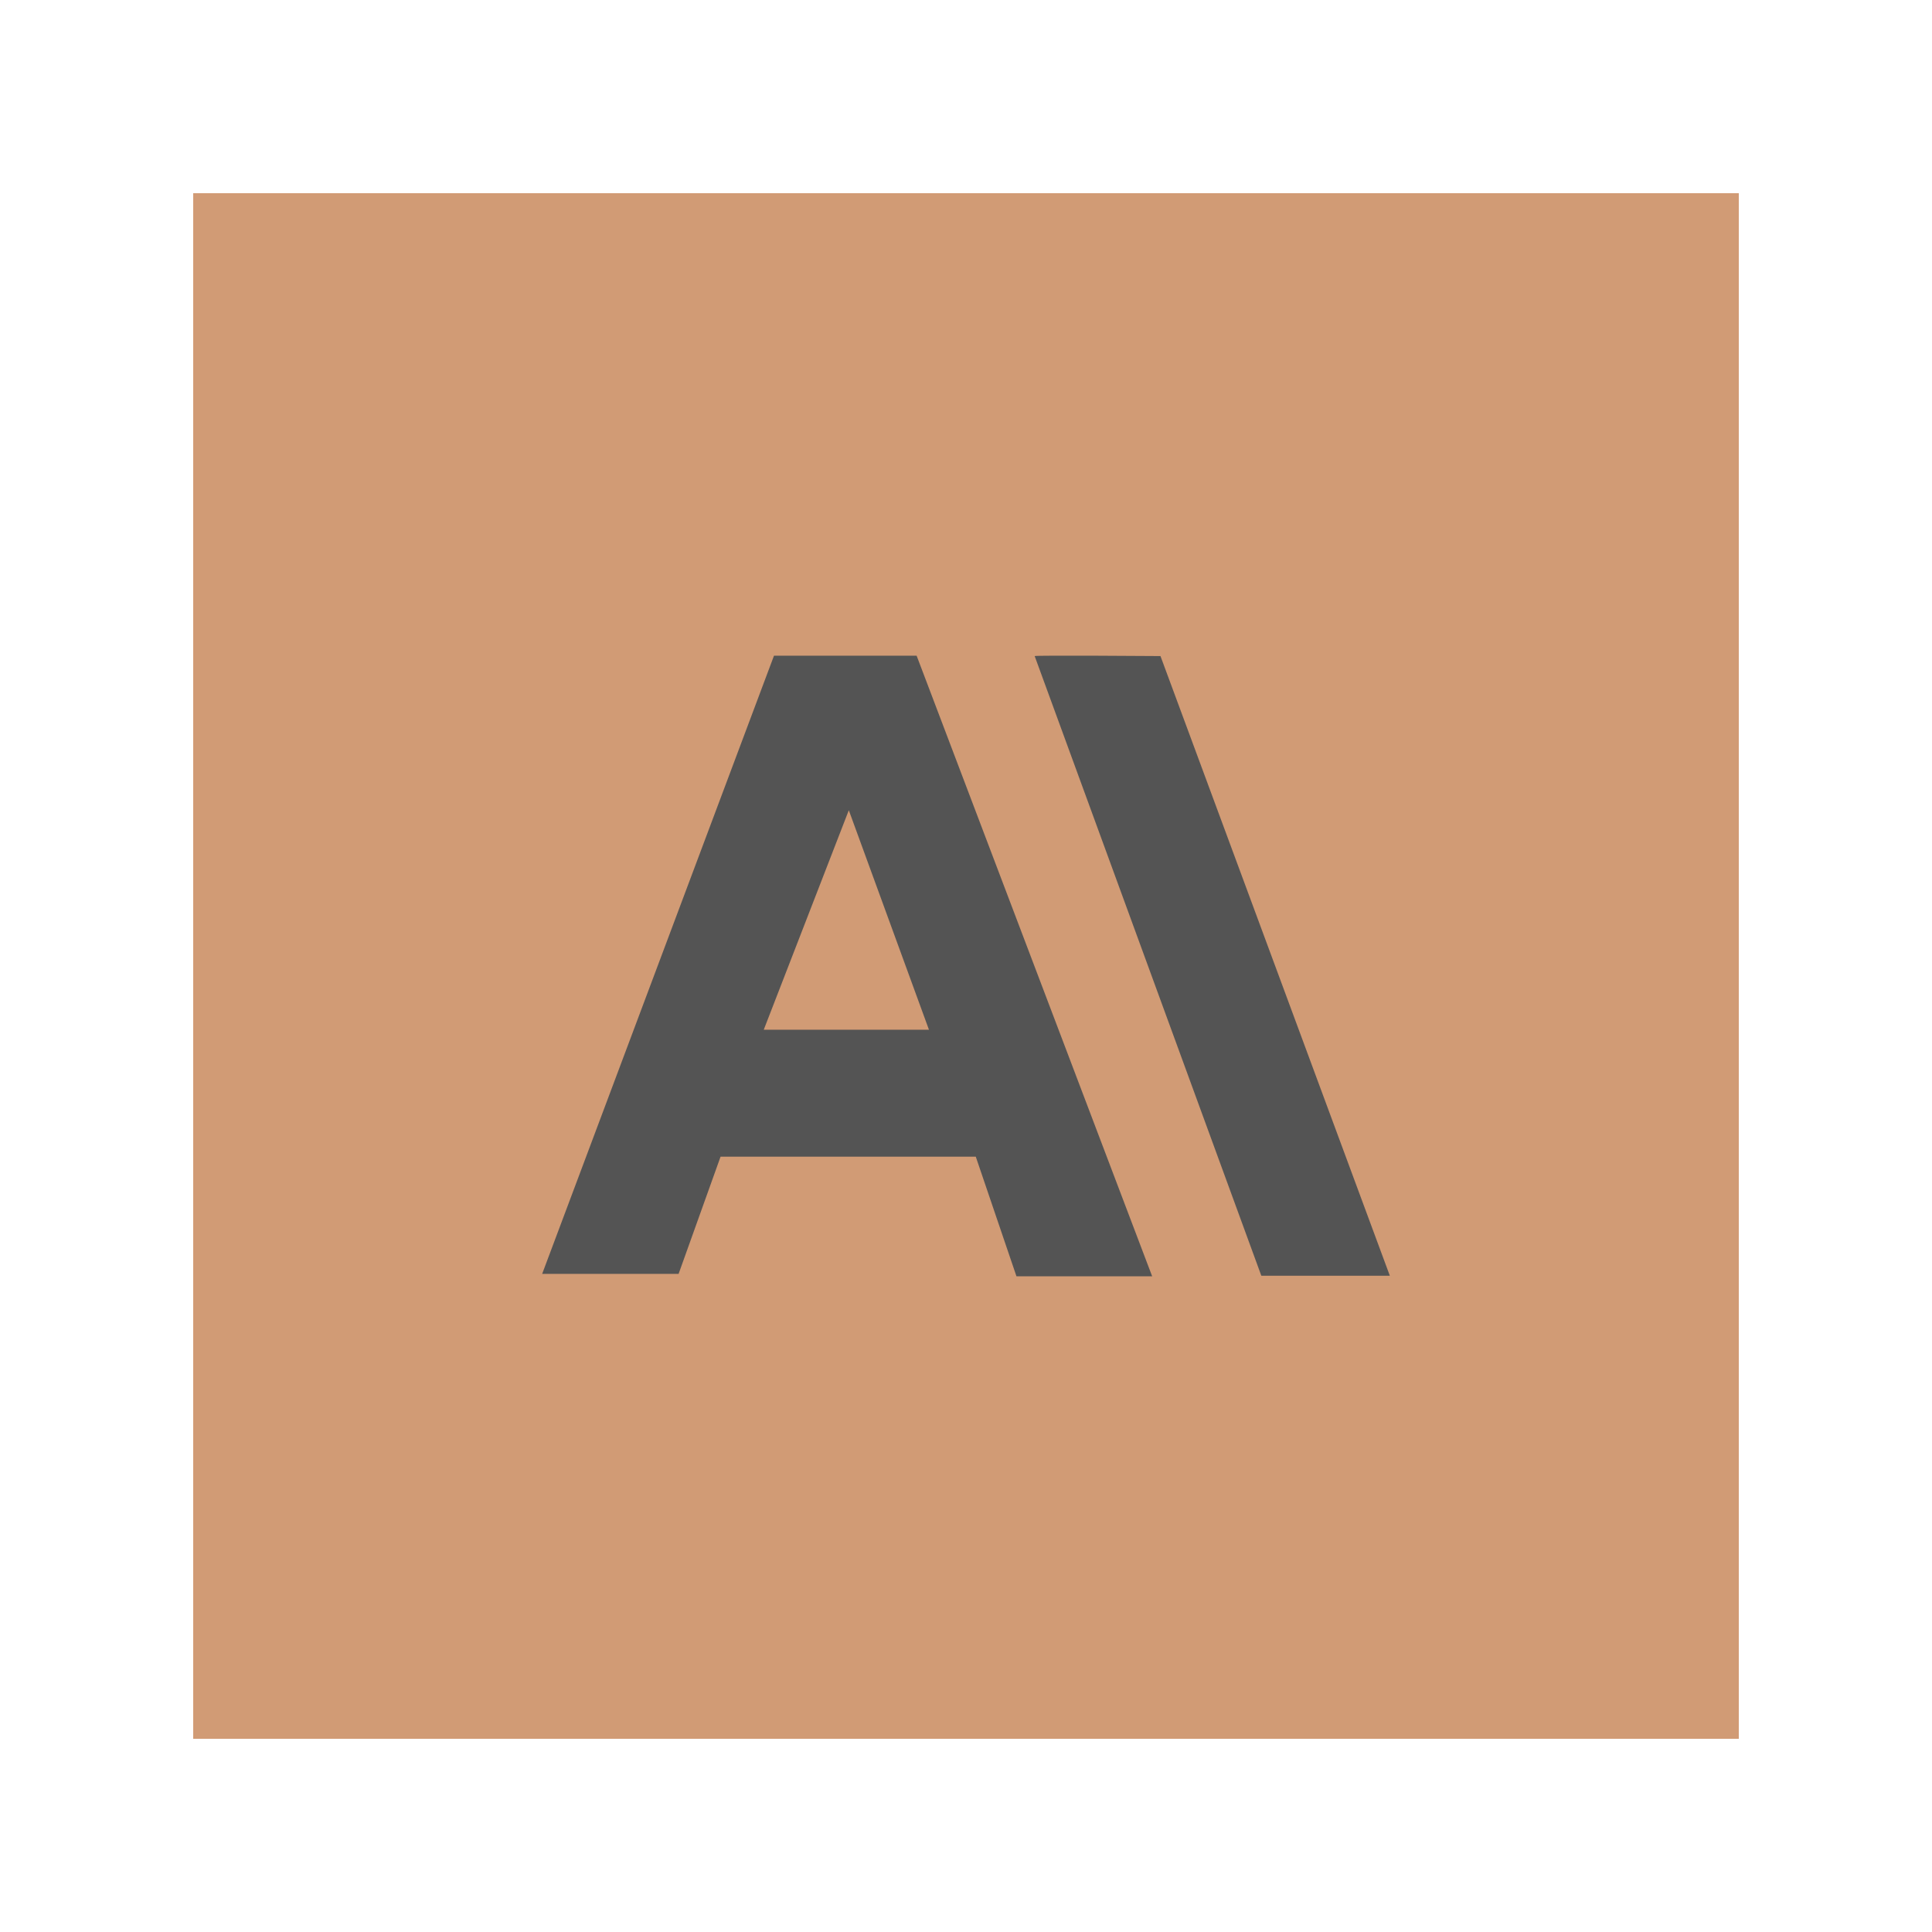
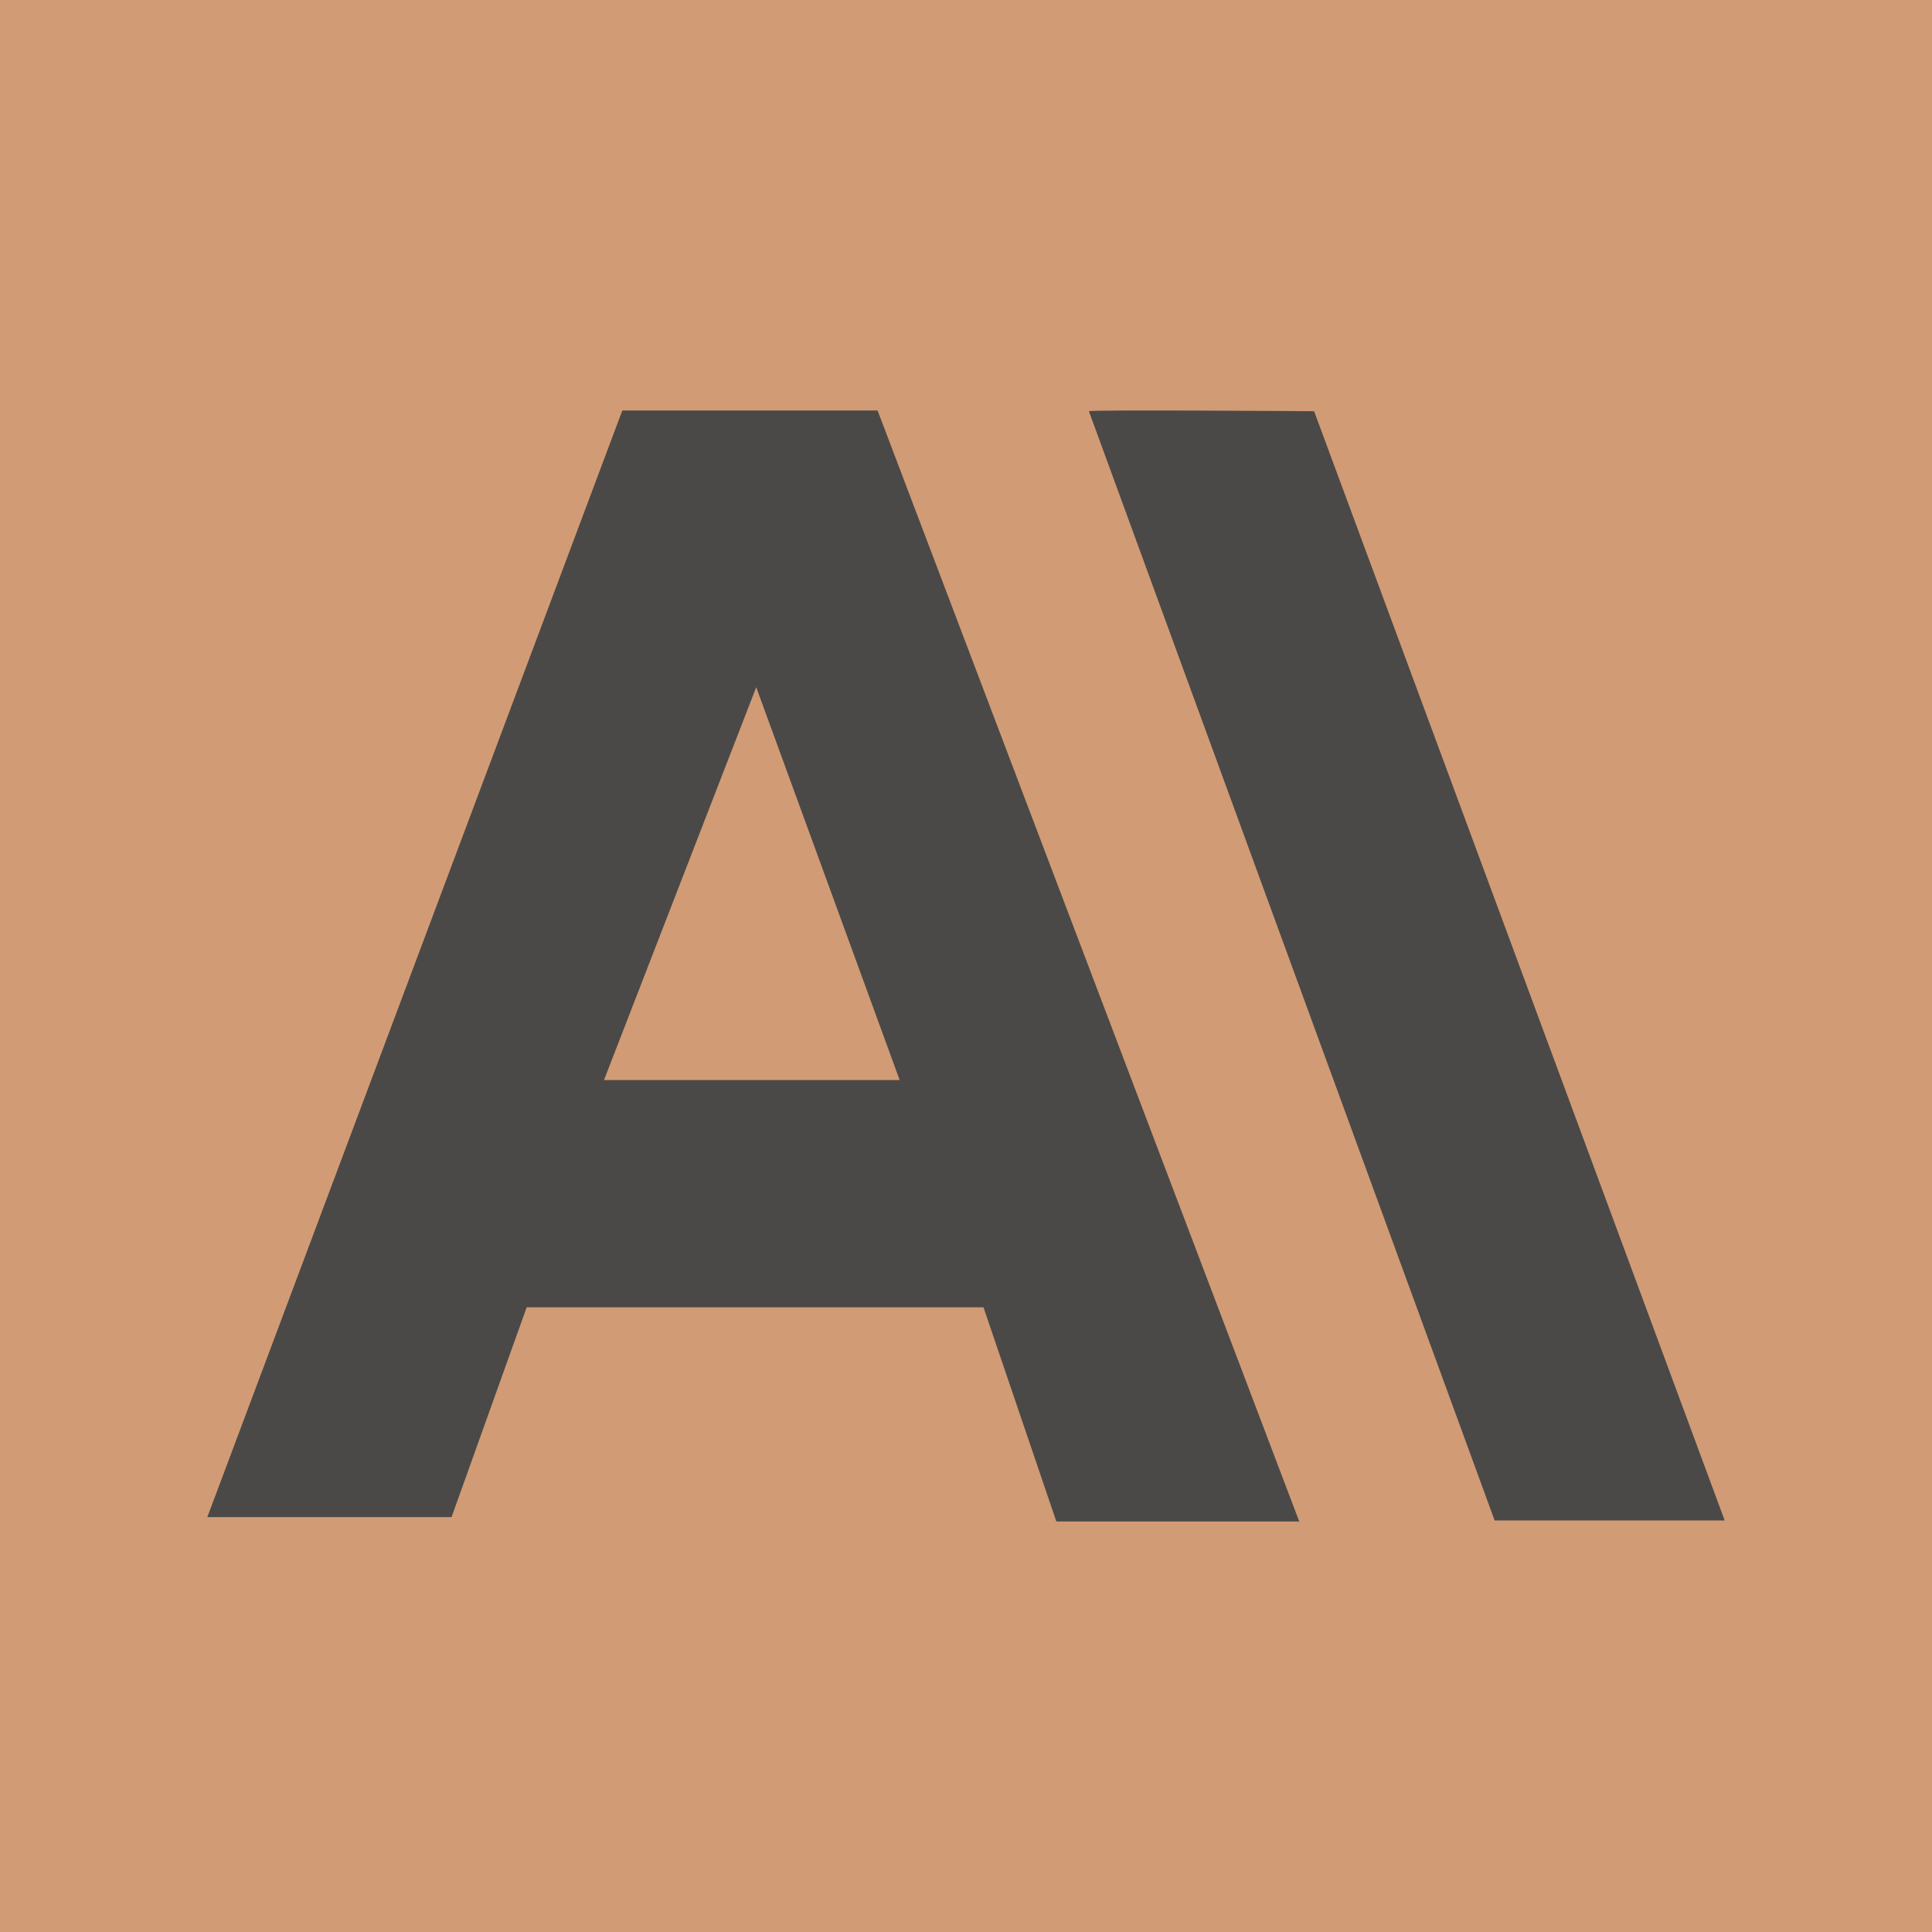
<svg xmlns="http://www.w3.org/2000/svg" viewBox="0,0,256,256" width="250px" height="250px" fill-rule="nonzero">
-   <g fill="#545454" fill-rule="nonzero" stroke="none" stroke-width="1" stroke-linecap="butt" stroke-linejoin="miter" stroke-miterlimit="10" stroke-dasharray="" stroke-dashoffset="0" font-family="none" font-weight="none" font-size="none" text-anchor="none" style="mix-blend-mode: normal">
-     <path d="M128,200.96c-40.295,0 -72.96,-32.665 -72.96,-72.96v0c0,-40.295 32.665,-72.96 72.96,-72.96v0c40.295,0 72.96,32.665 72.96,72.96v0c0,40.295 -32.665,72.96 -72.96,72.96z" id="shape" />
-   </g>
-   <g fill="#d19b75" fill-rule="nonzero" stroke="none" stroke-width="1" stroke-linecap="butt" stroke-linejoin="miter" stroke-miterlimit="10" stroke-dasharray="" stroke-dashoffset="0" font-family="none" font-weight="none" font-size="none" text-anchor="none" style="mix-blend-mode: normal">
-     <g transform="scale(5.12,5.12)">
-       <path d="M5,5v40h40v-40zM20.031,16.969h3.691l6.096,16.062h-3.512l-1.053,-3.096h-6.605l-1.086,3.033h-3.531zM26.777,16.979c0.024,-0.024 3.256,0 3.256,0l5.936,16.037h-3.326zM21.967,20.969l-2.201,5.68h4.275z" />
+   <g transform="translate(-101.12,-101.12) scale(1.79,1.79)">
+     <g fill="#4a4947" fill-rule="nonzero" stroke="none" stroke-width="1" stroke-linecap="butt" stroke-linejoin="miter" stroke-miterlimit="10" stroke-dasharray="" stroke-dashoffset="0" font-family="none" font-weight="none" font-size="none" text-anchor="none" style="mix-blend-mode: normal">
+       <path d="M56.492,199.508v-143.017h143.017v143.017z" id="bgRectangle" />
+     </g>
+     <g fill="#d19b75" fill-rule="nonzero" stroke="none" stroke-width="1" stroke-linecap="butt" stroke-linejoin="miter" stroke-miterlimit="10" stroke-dasharray="" stroke-dashoffset="0" font-family="none" font-weight="none" font-size="none" text-anchor="none" style="mix-blend-mode: normal">
+       <g transform="scale(5.12,5.12)">
+         <path d="M5,5v40h40v-40zM20.031,16.969h3.691l6.096,16.062h-3.512l-1.053,-3.096h-6.605l-1.086,3.033h-3.531zM26.777,16.979c0.024,-0.024 3.256,0 3.256,0l5.936,16.037h-3.326zM21.967,20.969l-2.201,5.68h4.275z" />
+       </g>
    </g>
  </g>
</svg>
